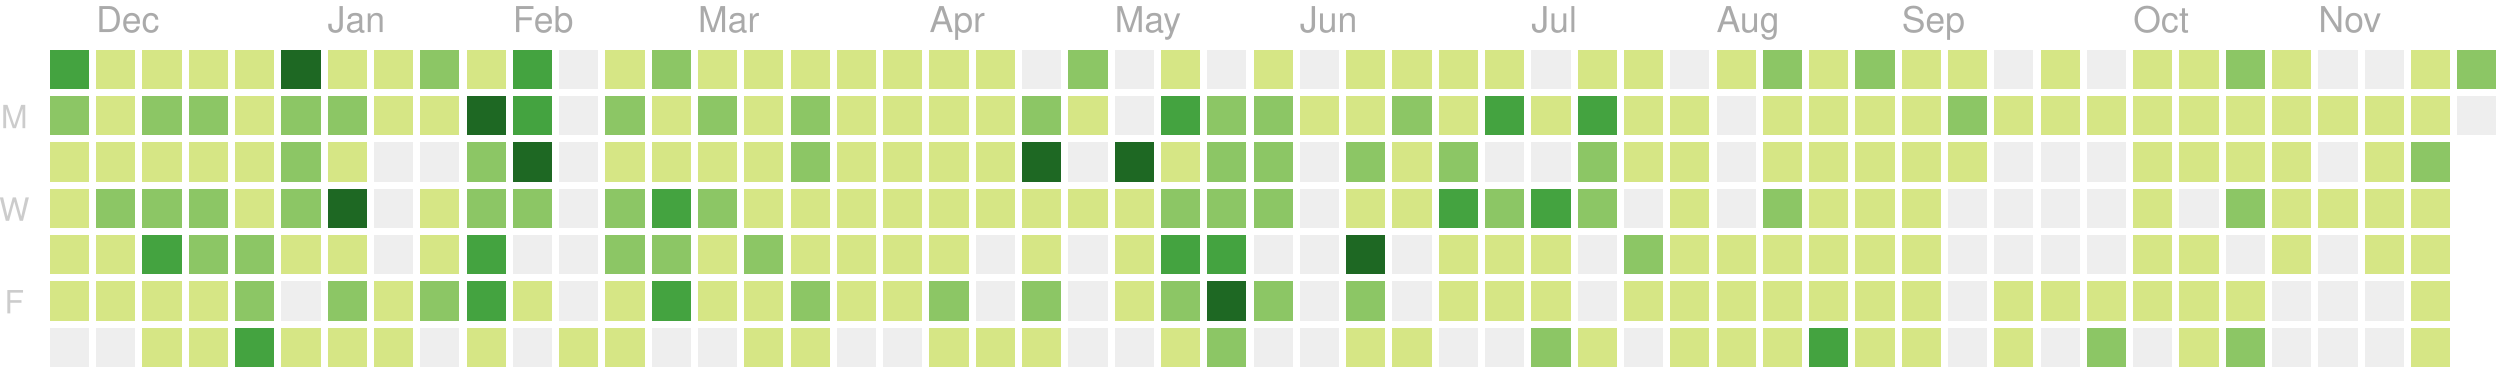
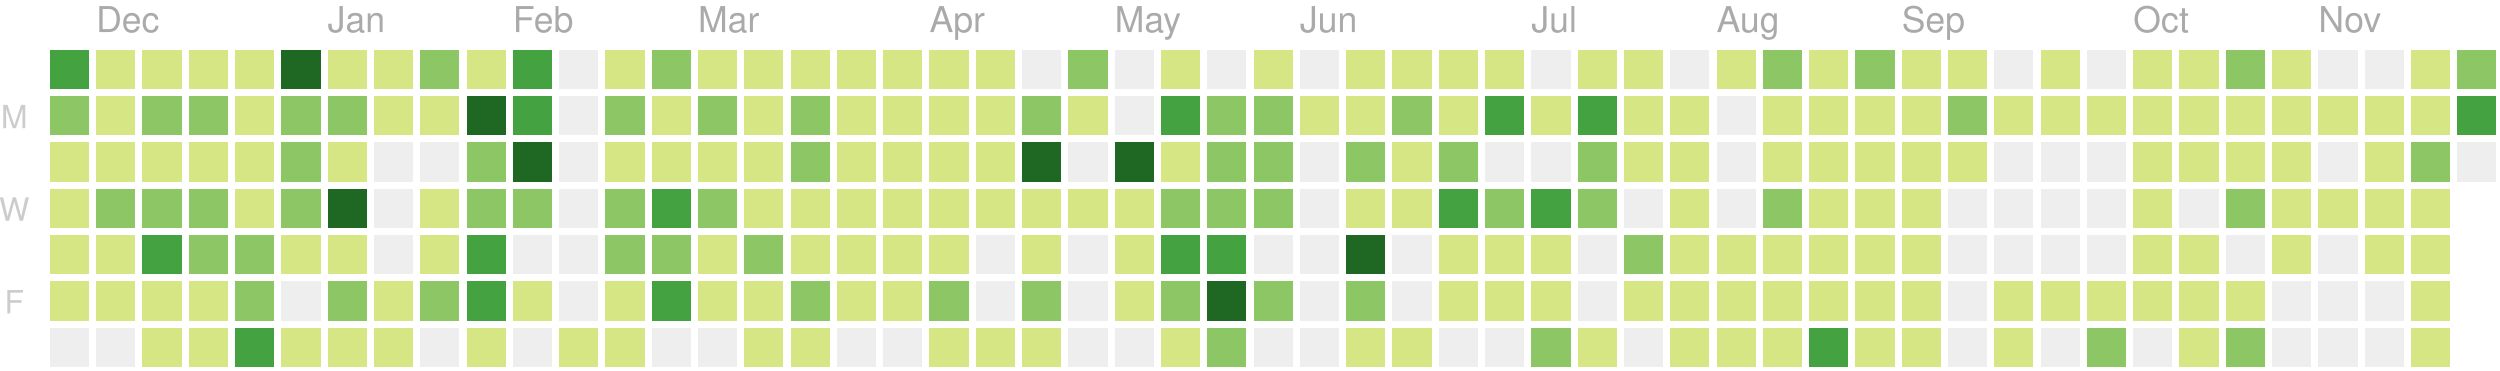
<svg xmlns="http://www.w3.org/2000/svg" version="1.1" width="702" height="104">
  <rect style="fill:#44a340;shape-rendering:crispedges;" data-score="17" data-date="2018-11-25" x="14" y="14" width="11" height="11" />
  <rect style="fill:#d6e685;shape-rendering:crispedges;" data-score="4" data-date="2018-12-02" x="27" y="14" width="11" height="11" />
  <rect style="fill:#d6e685;shape-rendering:crispedges;" data-score="2" data-date="2018-12-09" x="40" y="14" width="11" height="11" />
  <rect style="fill:#d6e685;shape-rendering:crispedges;" data-score="3" data-date="2018-12-16" x="53" y="14" width="11" height="11" />
  <rect style="fill:#d6e685;shape-rendering:crispedges;" data-score="4" data-date="2018-12-23" x="66" y="14" width="11" height="11" />
  <rect style="fill:#1e6823;shape-rendering:crispedges;" data-score="77" data-date="2018-12-30" x="79" y="14" width="11" height="11" />
  <rect style="fill:#d6e685;shape-rendering:crispedges;" data-score="7" data-date="2019-01-06" x="92" y="14" width="11" height="11" />
  <rect style="fill:#d6e685;shape-rendering:crispedges;" data-score="1" data-date="2019-01-13" x="105" y="14" width="11" height="11" />
  <rect style="fill:#8cc665;shape-rendering:crispedges;" data-score="8" data-date="2019-01-20" x="118" y="14" width="11" height="11" />
  <rect style="fill:#d6e685;shape-rendering:crispedges;" data-score="7" data-date="2019-01-27" x="131" y="14" width="11" height="11" />
  <rect style="fill:#44a340;shape-rendering:crispedges;" data-score="20" data-date="2019-02-03" x="144" y="14" width="11" height="11" />
  <rect style="fill:#eeeeee;shape-rendering:crispedges;" data-score="0" data-date="2019-02-10" x="157" y="14" width="11" height="11" />
  <rect style="fill:#d6e685;shape-rendering:crispedges;" data-score="2" data-date="2019-02-17" x="170" y="14" width="11" height="11" />
  <rect style="fill:#8cc665;shape-rendering:crispedges;" data-score="13" data-date="2019-02-24" x="183" y="14" width="11" height="11" />
  <rect style="fill:#d6e685;shape-rendering:crispedges;" data-score="6" data-date="2019-03-03" x="196" y="14" width="11" height="11" />
  <rect style="fill:#d6e685;shape-rendering:crispedges;" data-score="6" data-date="2019-03-10" x="209" y="14" width="11" height="11" />
  <rect style="fill:#d6e685;shape-rendering:crispedges;" data-score="1" data-date="2019-03-17" x="222" y="14" width="11" height="11" />
  <rect style="fill:#d6e685;shape-rendering:crispedges;" data-score="4" data-date="2019-03-24" x="235" y="14" width="11" height="11" />
  <rect style="fill:#d6e685;shape-rendering:crispedges;" data-score="3" data-date="2019-03-31" x="248" y="14" width="11" height="11" />
  <rect style="fill:#d6e685;shape-rendering:crispedges;" data-score="2" data-date="2019-04-07" x="261" y="14" width="11" height="11" />
  <rect style="fill:#d6e685;shape-rendering:crispedges;" data-score="3" data-date="2019-04-14" x="274" y="14" width="11" height="11" />
  <rect style="fill:#eeeeee;shape-rendering:crispedges;" data-score="0" data-date="2019-04-21" x="287" y="14" width="11" height="11" />
  <rect style="fill:#8cc665;shape-rendering:crispedges;" data-score="9" data-date="2019-04-28" x="300" y="14" width="11" height="11" />
  <rect style="fill:#eeeeee;shape-rendering:crispedges;" data-score="0" data-date="2019-05-05" x="313" y="14" width="11" height="11" />
  <rect style="fill:#d6e685;shape-rendering:crispedges;" data-score="6" data-date="2019-05-12" x="326" y="14" width="11" height="11" />
  <rect style="fill:#eeeeee;shape-rendering:crispedges;" data-score="0" data-date="2019-05-19" x="339" y="14" width="11" height="11" />
  <rect style="fill:#d6e685;shape-rendering:crispedges;" data-score="4" data-date="2019-05-26" x="352" y="14" width="11" height="11" />
  <rect style="fill:#eeeeee;shape-rendering:crispedges;" data-score="0" data-date="2019-06-02" x="365" y="14" width="11" height="11" />
  <rect style="fill:#d6e685;shape-rendering:crispedges;" data-score="1" data-date="2019-06-09" x="378" y="14" width="11" height="11" />
  <rect style="fill:#d6e685;shape-rendering:crispedges;" data-score="3" data-date="2019-06-16" x="391" y="14" width="11" height="11" />
  <rect style="fill:#d6e685;shape-rendering:crispedges;" data-score="2" data-date="2019-06-23" x="404" y="14" width="11" height="11" />
  <rect style="fill:#d6e685;shape-rendering:crispedges;" data-score="2" data-date="2019-06-30" x="417" y="14" width="11" height="11" />
  <rect style="fill:#eeeeee;shape-rendering:crispedges;" data-score="0" data-date="2019-07-07" x="430" y="14" width="11" height="11" />
  <rect style="fill:#d6e685;shape-rendering:crispedges;" data-score="7" data-date="2019-07-14" x="443" y="14" width="11" height="11" />
  <rect style="fill:#d6e685;shape-rendering:crispedges;" data-score="1" data-date="2019-07-21" x="456" y="14" width="11" height="11" />
  <rect style="fill:#eeeeee;shape-rendering:crispedges;" data-score="0" data-date="2019-07-28" x="469" y="14" width="11" height="11" />
  <rect style="fill:#d6e685;shape-rendering:crispedges;" data-score="3" data-date="2019-08-04" x="482" y="14" width="11" height="11" />
  <rect style="fill:#8cc665;shape-rendering:crispedges;" data-score="9" data-date="2019-08-11" x="495" y="14" width="11" height="11" />
  <rect style="fill:#d6e685;shape-rendering:crispedges;" data-score="1" data-date="2019-08-18" x="508" y="14" width="11" height="11" />
  <rect style="fill:#8cc665;shape-rendering:crispedges;" data-score="11" data-date="2019-08-25" x="521" y="14" width="11" height="11" />
  <rect style="fill:#d6e685;shape-rendering:crispedges;" data-score="4" data-date="2019-09-01" x="534" y="14" width="11" height="11" />
  <rect style="fill:#d6e685;shape-rendering:crispedges;" data-score="5" data-date="2019-09-08" x="547" y="14" width="11" height="11" />
  <rect style="fill:#eeeeee;shape-rendering:crispedges;" data-score="0" data-date="2019-09-15" x="560" y="14" width="11" height="11" />
  <rect style="fill:#d6e685;shape-rendering:crispedges;" data-score="6" data-date="2019-09-22" x="573" y="14" width="11" height="11" />
  <rect style="fill:#eeeeee;shape-rendering:crispedges;" data-score="0" data-date="2019-09-29" x="586" y="14" width="11" height="11" />
  <rect style="fill:#d6e685;shape-rendering:crispedges;" data-score="3" data-date="2019-10-06" x="599" y="14" width="11" height="11" />
  <rect style="fill:#d6e685;shape-rendering:crispedges;" data-score="2" data-date="2019-10-13" x="612" y="14" width="11" height="11" />
  <rect style="fill:#8cc665;shape-rendering:crispedges;" data-score="11" data-date="2019-10-20" x="625" y="14" width="11" height="11" />
  <rect style="fill:#d6e685;shape-rendering:crispedges;" data-score="4" data-date="2019-10-27" x="638" y="14" width="11" height="11" />
  <rect style="fill:#eeeeee;shape-rendering:crispedges;" data-score="0" data-date="2019-11-03" x="651" y="14" width="11" height="11" />
  <rect style="fill:#eeeeee;shape-rendering:crispedges;" data-score="0" data-date="2019-11-10" x="664" y="14" width="11" height="11" />
  <rect style="fill:#d6e685;shape-rendering:crispedges;" data-score="1" data-date="2019-11-17" x="677" y="14" width="11" height="11" />
  <rect style="fill:#8cc665;shape-rendering:crispedges;" data-score="8" data-date="2019-11-24" x="690" y="14" width="11" height="11" />
  <rect style="fill:#8cc665;shape-rendering:crispedges;" data-score="10" data-date="2018-11-26" x="14" y="27" width="11" height="11" />
  <rect style="fill:#d6e685;shape-rendering:crispedges;" data-score="4" data-date="2018-12-03" x="27" y="27" width="11" height="11" />
  <rect style="fill:#8cc665;shape-rendering:crispedges;" data-score="8" data-date="2018-12-10" x="40" y="27" width="11" height="11" />
  <rect style="fill:#8cc665;shape-rendering:crispedges;" data-score="9" data-date="2018-12-17" x="53" y="27" width="11" height="11" />
  <rect style="fill:#d6e685;shape-rendering:crispedges;" data-score="4" data-date="2018-12-24" x="66" y="27" width="11" height="11" />
  <rect style="fill:#8cc665;shape-rendering:crispedges;" data-score="8" data-date="2018-12-31" x="79" y="27" width="11" height="11" />
  <rect style="fill:#8cc665;shape-rendering:crispedges;" data-score="12" data-date="2019-01-07" x="92" y="27" width="11" height="11" />
  <rect style="fill:#d6e685;shape-rendering:crispedges;" data-score="2" data-date="2019-01-14" x="105" y="27" width="11" height="11" />
  <rect style="fill:#d6e685;shape-rendering:crispedges;" data-score="6" data-date="2019-01-21" x="118" y="27" width="11" height="11" />
  <rect style="fill:#1e6823;shape-rendering:crispedges;" data-score="26" data-date="2019-01-28" x="131" y="27" width="11" height="11" />
  <rect style="fill:#44a340;shape-rendering:crispedges;" data-score="17" data-date="2019-02-04" x="144" y="27" width="11" height="11" />
  <rect style="fill:#eeeeee;shape-rendering:crispedges;" data-score="0" data-date="2019-02-11" x="157" y="27" width="11" height="11" />
  <rect style="fill:#8cc665;shape-rendering:crispedges;" data-score="14" data-date="2019-02-18" x="170" y="27" width="11" height="11" />
  <rect style="fill:#d6e685;shape-rendering:crispedges;" data-score="3" data-date="2019-02-25" x="183" y="27" width="11" height="11" />
  <rect style="fill:#8cc665;shape-rendering:crispedges;" data-score="11" data-date="2019-03-04" x="196" y="27" width="11" height="11" />
  <rect style="fill:#d6e685;shape-rendering:crispedges;" data-score="5" data-date="2019-03-11" x="209" y="27" width="11" height="11" />
  <rect style="fill:#8cc665;shape-rendering:crispedges;" data-score="11" data-date="2019-03-18" x="222" y="27" width="11" height="11" />
  <rect style="fill:#d6e685;shape-rendering:crispedges;" data-score="4" data-date="2019-03-25" x="235" y="27" width="11" height="11" />
  <rect style="fill:#d6e685;shape-rendering:crispedges;" data-score="2" data-date="2019-04-01" x="248" y="27" width="11" height="11" />
  <rect style="fill:#d6e685;shape-rendering:crispedges;" data-score="2" data-date="2019-04-08" x="261" y="27" width="11" height="11" />
  <rect style="fill:#d6e685;shape-rendering:crispedges;" data-score="2" data-date="2019-04-15" x="274" y="27" width="11" height="11" />
  <rect style="fill:#8cc665;shape-rendering:crispedges;" data-score="12" data-date="2019-04-22" x="287" y="27" width="11" height="11" />
  <rect style="fill:#d6e685;shape-rendering:crispedges;" data-score="7" data-date="2019-04-29" x="300" y="27" width="11" height="11" />
  <rect style="fill:#eeeeee;shape-rendering:crispedges;" data-score="0" data-date="2019-05-06" x="313" y="27" width="11" height="11" />
  <rect style="fill:#44a340;shape-rendering:crispedges;" data-score="17" data-date="2019-05-13" x="326" y="27" width="11" height="11" />
  <rect style="fill:#8cc665;shape-rendering:crispedges;" data-score="11" data-date="2019-05-20" x="339" y="27" width="11" height="11" />
  <rect style="fill:#8cc665;shape-rendering:crispedges;" data-score="11" data-date="2019-05-27" x="352" y="27" width="11" height="11" />
  <rect style="fill:#d6e685;shape-rendering:crispedges;" data-score="2" data-date="2019-06-03" x="365" y="27" width="11" height="11" />
  <rect style="fill:#d6e685;shape-rendering:crispedges;" data-score="5" data-date="2019-06-10" x="378" y="27" width="11" height="11" />
  <rect style="fill:#8cc665;shape-rendering:crispedges;" data-score="11" data-date="2019-06-17" x="391" y="27" width="11" height="11" />
  <rect style="fill:#d6e685;shape-rendering:crispedges;" data-score="5" data-date="2019-06-24" x="404" y="27" width="11" height="11" />
  <rect style="fill:#44a340;shape-rendering:crispedges;" data-score="17" data-date="2019-07-01" x="417" y="27" width="11" height="11" />
  <rect style="fill:#d6e685;shape-rendering:crispedges;" data-score="6" data-date="2019-07-08" x="430" y="27" width="11" height="11" />
  <rect style="fill:#44a340;shape-rendering:crispedges;" data-score="20" data-date="2019-07-15" x="443" y="27" width="11" height="11" />
  <rect style="fill:#d6e685;shape-rendering:crispedges;" data-score="6" data-date="2019-07-22" x="456" y="27" width="11" height="11" />
  <rect style="fill:#d6e685;shape-rendering:crispedges;" data-score="2" data-date="2019-07-29" x="469" y="27" width="11" height="11" />
  <rect style="fill:#eeeeee;shape-rendering:crispedges;" data-score="0" data-date="2019-08-05" x="482" y="27" width="11" height="11" />
  <rect style="fill:#d6e685;shape-rendering:crispedges;" data-score="6" data-date="2019-08-12" x="495" y="27" width="11" height="11" />
  <rect style="fill:#d6e685;shape-rendering:crispedges;" data-score="3" data-date="2019-08-19" x="508" y="27" width="11" height="11" />
  <rect style="fill:#d6e685;shape-rendering:crispedges;" data-score="4" data-date="2019-08-26" x="521" y="27" width="11" height="11" />
  <rect style="fill:#d6e685;shape-rendering:crispedges;" data-score="1" data-date="2019-09-02" x="534" y="27" width="11" height="11" />
  <rect style="fill:#8cc665;shape-rendering:crispedges;" data-score="9" data-date="2019-09-09" x="547" y="27" width="11" height="11" />
  <rect style="fill:#d6e685;shape-rendering:crispedges;" data-score="1" data-date="2019-09-16" x="560" y="27" width="11" height="11" />
  <rect style="fill:#d6e685;shape-rendering:crispedges;" data-score="2" data-date="2019-09-23" x="573" y="27" width="11" height="11" />
  <rect style="fill:#d6e685;shape-rendering:crispedges;" data-score="3" data-date="2019-09-30" x="586" y="27" width="11" height="11" />
  <rect style="fill:#d6e685;shape-rendering:crispedges;" data-score="2" data-date="2019-10-07" x="599" y="27" width="11" height="11" />
  <rect style="fill:#d6e685;shape-rendering:crispedges;" data-score="1" data-date="2019-10-14" x="612" y="27" width="11" height="11" />
  <rect style="fill:#d6e685;shape-rendering:crispedges;" data-score="4" data-date="2019-10-21" x="625" y="27" width="11" height="11" />
  <rect style="fill:#d6e685;shape-rendering:crispedges;" data-score="6" data-date="2019-10-28" x="638" y="27" width="11" height="11" />
  <rect style="fill:#d6e685;shape-rendering:crispedges;" data-score="2" data-date="2019-11-04" x="651" y="27" width="11" height="11" />
  <rect style="fill:#d6e685;shape-rendering:crispedges;" data-score="2" data-date="2019-11-11" x="664" y="27" width="11" height="11" />
  <rect style="fill:#d6e685;shape-rendering:crispedges;" data-score="2" data-date="2019-11-18" x="677" y="27" width="11" height="11" />
-   <rect style="fill:#eeeeee;shape-rendering:crispedges;" data-score="0" data-date="2019-11-25" x="690" y="27" width="11" height="11" />
+   <rect style="fill:#44a340;shape-rendering:crispedges;" data-score="21" data-date="2019-11-25" x="690" y="27" width="11" height="11" />
  <rect style="fill:#d6e685;shape-rendering:crispedges;" data-score="6" data-date="2018-11-27" x="14" y="40" width="11" height="11" />
  <rect style="fill:#d6e685;shape-rendering:crispedges;" data-score="7" data-date="2018-12-04" x="27" y="40" width="11" height="11" />
  <rect style="fill:#d6e685;shape-rendering:crispedges;" data-score="5" data-date="2018-12-11" x="40" y="40" width="11" height="11" />
  <rect style="fill:#d6e685;shape-rendering:crispedges;" data-score="7" data-date="2018-12-18" x="53" y="40" width="11" height="11" />
  <rect style="fill:#d6e685;shape-rendering:crispedges;" data-score="2" data-date="2018-12-25" x="66" y="40" width="11" height="11" />
  <rect style="fill:#8cc665;shape-rendering:crispedges;" data-score="10" data-date="2019-01-01" x="79" y="40" width="11" height="11" />
  <rect style="fill:#d6e685;shape-rendering:crispedges;" data-score="4" data-date="2019-01-08" x="92" y="40" width="11" height="11" />
  <rect style="fill:#eeeeee;shape-rendering:crispedges;" data-score="0" data-date="2019-01-15" x="105" y="40" width="11" height="11" />
  <rect style="fill:#eeeeee;shape-rendering:crispedges;" data-score="0" data-date="2019-01-22" x="118" y="40" width="11" height="11" />
  <rect style="fill:#8cc665;shape-rendering:crispedges;" data-score="9" data-date="2019-01-29" x="131" y="40" width="11" height="11" />
  <rect style="fill:#1e6823;shape-rendering:crispedges;" data-score="29" data-date="2019-02-05" x="144" y="40" width="11" height="11" />
  <rect style="fill:#eeeeee;shape-rendering:crispedges;" data-score="0" data-date="2019-02-12" x="157" y="40" width="11" height="11" />
  <rect style="fill:#d6e685;shape-rendering:crispedges;" data-score="2" data-date="2019-02-19" x="170" y="40" width="11" height="11" />
  <rect style="fill:#d6e685;shape-rendering:crispedges;" data-score="4" data-date="2019-02-26" x="183" y="40" width="11" height="11" />
  <rect style="fill:#d6e685;shape-rendering:crispedges;" data-score="3" data-date="2019-03-05" x="196" y="40" width="11" height="11" />
  <rect style="fill:#d6e685;shape-rendering:crispedges;" data-score="2" data-date="2019-03-12" x="209" y="40" width="11" height="11" />
  <rect style="fill:#8cc665;shape-rendering:crispedges;" data-score="8" data-date="2019-03-19" x="222" y="40" width="11" height="11" />
  <rect style="fill:#d6e685;shape-rendering:crispedges;" data-score="3" data-date="2019-03-26" x="235" y="40" width="11" height="11" />
  <rect style="fill:#d6e685;shape-rendering:crispedges;" data-score="6" data-date="2019-04-02" x="248" y="40" width="11" height="11" />
  <rect style="fill:#d6e685;shape-rendering:crispedges;" data-score="4" data-date="2019-04-09" x="261" y="40" width="11" height="11" />
  <rect style="fill:#d6e685;shape-rendering:crispedges;" data-score="3" data-date="2019-04-16" x="274" y="40" width="11" height="11" />
  <rect style="fill:#1e6823;shape-rendering:crispedges;" data-score="35" data-date="2019-04-23" x="287" y="40" width="11" height="11" />
  <rect style="fill:#eeeeee;shape-rendering:crispedges;" data-score="0" data-date="2019-04-30" x="300" y="40" width="11" height="11" />
  <rect style="fill:#1e6823;shape-rendering:crispedges;" data-score="31" data-date="2019-05-07" x="313" y="40" width="11" height="11" />
  <rect style="fill:#d6e685;shape-rendering:crispedges;" data-score="7" data-date="2019-05-14" x="326" y="40" width="11" height="11" />
  <rect style="fill:#8cc665;shape-rendering:crispedges;" data-score="8" data-date="2019-05-21" x="339" y="40" width="11" height="11" />
  <rect style="fill:#8cc665;shape-rendering:crispedges;" data-score="8" data-date="2019-05-28" x="352" y="40" width="11" height="11" />
  <rect style="fill:#eeeeee;shape-rendering:crispedges;" data-score="0" data-date="2019-06-04" x="365" y="40" width="11" height="11" />
  <rect style="fill:#8cc665;shape-rendering:crispedges;" data-score="10" data-date="2019-06-11" x="378" y="40" width="11" height="11" />
  <rect style="fill:#d6e685;shape-rendering:crispedges;" data-score="4" data-date="2019-06-18" x="391" y="40" width="11" height="11" />
  <rect style="fill:#8cc665;shape-rendering:crispedges;" data-score="11" data-date="2019-06-25" x="404" y="40" width="11" height="11" />
  <rect style="fill:#eeeeee;shape-rendering:crispedges;" data-score="0" data-date="2019-07-02" x="417" y="40" width="11" height="11" />
  <rect style="fill:#eeeeee;shape-rendering:crispedges;" data-score="0" data-date="2019-07-09" x="430" y="40" width="11" height="11" />
  <rect style="fill:#8cc665;shape-rendering:crispedges;" data-score="10" data-date="2019-07-16" x="443" y="40" width="11" height="11" />
  <rect style="fill:#d6e685;shape-rendering:crispedges;" data-score="2" data-date="2019-07-23" x="456" y="40" width="11" height="11" />
  <rect style="fill:#d6e685;shape-rendering:crispedges;" data-score="5" data-date="2019-07-30" x="469" y="40" width="11" height="11" />
  <rect style="fill:#eeeeee;shape-rendering:crispedges;" data-score="0" data-date="2019-08-06" x="482" y="40" width="11" height="11" />
  <rect style="fill:#d6e685;shape-rendering:crispedges;" data-score="2" data-date="2019-08-13" x="495" y="40" width="11" height="11" />
  <rect style="fill:#d6e685;shape-rendering:crispedges;" data-score="2" data-date="2019-08-20" x="508" y="40" width="11" height="11" />
  <rect style="fill:#d6e685;shape-rendering:crispedges;" data-score="1" data-date="2019-08-27" x="521" y="40" width="11" height="11" />
  <rect style="fill:#d6e685;shape-rendering:crispedges;" data-score="3" data-date="2019-09-03" x="534" y="40" width="11" height="11" />
  <rect style="fill:#d6e685;shape-rendering:crispedges;" data-score="5" data-date="2019-09-10" x="547" y="40" width="11" height="11" />
  <rect style="fill:#eeeeee;shape-rendering:crispedges;" data-score="0" data-date="2019-09-17" x="560" y="40" width="11" height="11" />
  <rect style="fill:#eeeeee;shape-rendering:crispedges;" data-score="0" data-date="2019-09-24" x="573" y="40" width="11" height="11" />
  <rect style="fill:#eeeeee;shape-rendering:crispedges;" data-score="0" data-date="2019-10-01" x="586" y="40" width="11" height="11" />
  <rect style="fill:#d6e685;shape-rendering:crispedges;" data-score="3" data-date="2019-10-08" x="599" y="40" width="11" height="11" />
  <rect style="fill:#d6e685;shape-rendering:crispedges;" data-score="1" data-date="2019-10-15" x="612" y="40" width="11" height="11" />
  <rect style="fill:#d6e685;shape-rendering:crispedges;" data-score="4" data-date="2019-10-22" x="625" y="40" width="11" height="11" />
  <rect style="fill:#d6e685;shape-rendering:crispedges;" data-score="1" data-date="2019-10-29" x="638" y="40" width="11" height="11" />
  <rect style="fill:#eeeeee;shape-rendering:crispedges;" data-score="0" data-date="2019-11-05" x="651" y="40" width="11" height="11" />
  <rect style="fill:#d6e685;shape-rendering:crispedges;" data-score="3" data-date="2019-11-12" x="664" y="40" width="11" height="11" />
  <rect style="fill:#8cc665;shape-rendering:crispedges;" data-score="8" data-date="2019-11-19" x="677" y="40" width="11" height="11" />
+   <rect style="fill:#eeeeee;shape-rendering:crispedges;" data-score="0" data-date="2019-11-26" x="690" y="40" width="11" height="11" />
  <rect style="fill:#d6e685;shape-rendering:crispedges;" data-score="7" data-date="2018-11-28" x="14" y="53" width="11" height="11" />
  <rect style="fill:#8cc665;shape-rendering:crispedges;" data-score="10" data-date="2018-12-05" x="27" y="53" width="11" height="11" />
  <rect style="fill:#8cc665;shape-rendering:crispedges;" data-score="13" data-date="2018-12-12" x="40" y="53" width="11" height="11" />
  <rect style="fill:#8cc665;shape-rendering:crispedges;" data-score="9" data-date="2018-12-19" x="53" y="53" width="11" height="11" />
  <rect style="fill:#d6e685;shape-rendering:crispedges;" data-score="2" data-date="2018-12-26" x="66" y="53" width="11" height="11" />
  <rect style="fill:#8cc665;shape-rendering:crispedges;" data-score="11" data-date="2019-01-02" x="79" y="53" width="11" height="11" />
  <rect style="fill:#1e6823;shape-rendering:crispedges;" data-score="28" data-date="2019-01-09" x="92" y="53" width="11" height="11" />
  <rect style="fill:#eeeeee;shape-rendering:crispedges;" data-score="0" data-date="2019-01-16" x="105" y="53" width="11" height="11" />
  <rect style="fill:#d6e685;shape-rendering:crispedges;" data-score="6" data-date="2019-01-23" x="118" y="53" width="11" height="11" />
  <rect style="fill:#8cc665;shape-rendering:crispedges;" data-score="9" data-date="2019-01-30" x="131" y="53" width="11" height="11" />
  <rect style="fill:#8cc665;shape-rendering:crispedges;" data-score="13" data-date="2019-02-06" x="144" y="53" width="11" height="11" />
  <rect style="fill:#eeeeee;shape-rendering:crispedges;" data-score="0" data-date="2019-02-13" x="157" y="53" width="11" height="11" />
  <rect style="fill:#8cc665;shape-rendering:crispedges;" data-score="10" data-date="2019-02-20" x="170" y="53" width="11" height="11" />
  <rect style="fill:#44a340;shape-rendering:crispedges;" data-score="22" data-date="2019-02-27" x="183" y="53" width="11" height="11" />
  <rect style="fill:#8cc665;shape-rendering:crispedges;" data-score="14" data-date="2019-03-06" x="196" y="53" width="11" height="11" />
  <rect style="fill:#d6e685;shape-rendering:crispedges;" data-score="3" data-date="2019-03-13" x="209" y="53" width="11" height="11" />
  <rect style="fill:#d6e685;shape-rendering:crispedges;" data-score="4" data-date="2019-03-20" x="222" y="53" width="11" height="11" />
  <rect style="fill:#d6e685;shape-rendering:crispedges;" data-score="2" data-date="2019-03-27" x="235" y="53" width="11" height="11" />
  <rect style="fill:#d6e685;shape-rendering:crispedges;" data-score="3" data-date="2019-04-03" x="248" y="53" width="11" height="11" />
  <rect style="fill:#d6e685;shape-rendering:crispedges;" data-score="6" data-date="2019-04-10" x="261" y="53" width="11" height="11" />
  <rect style="fill:#d6e685;shape-rendering:crispedges;" data-score="5" data-date="2019-04-17" x="274" y="53" width="11" height="11" />
  <rect style="fill:#d6e685;shape-rendering:crispedges;" data-score="4" data-date="2019-04-24" x="287" y="53" width="11" height="11" />
  <rect style="fill:#d6e685;shape-rendering:crispedges;" data-score="2" data-date="2019-05-01" x="300" y="53" width="11" height="11" />
  <rect style="fill:#d6e685;shape-rendering:crispedges;" data-score="4" data-date="2019-05-08" x="313" y="53" width="11" height="11" />
  <rect style="fill:#8cc665;shape-rendering:crispedges;" data-score="15" data-date="2019-05-15" x="326" y="53" width="11" height="11" />
  <rect style="fill:#8cc665;shape-rendering:crispedges;" data-score="12" data-date="2019-05-22" x="339" y="53" width="11" height="11" />
  <rect style="fill:#8cc665;shape-rendering:crispedges;" data-score="9" data-date="2019-05-29" x="352" y="53" width="11" height="11" />
  <rect style="fill:#eeeeee;shape-rendering:crispedges;" data-score="0" data-date="2019-06-05" x="365" y="53" width="11" height="11" />
  <rect style="fill:#d6e685;shape-rendering:crispedges;" data-score="2" data-date="2019-06-12" x="378" y="53" width="11" height="11" />
  <rect style="fill:#d6e685;shape-rendering:crispedges;" data-score="1" data-date="2019-06-19" x="391" y="53" width="11" height="11" />
  <rect style="fill:#44a340;shape-rendering:crispedges;" data-score="17" data-date="2019-06-26" x="404" y="53" width="11" height="11" />
  <rect style="fill:#8cc665;shape-rendering:crispedges;" data-score="11" data-date="2019-07-03" x="417" y="53" width="11" height="11" />
  <rect style="fill:#44a340;shape-rendering:crispedges;" data-score="20" data-date="2019-07-10" x="430" y="53" width="11" height="11" />
  <rect style="fill:#8cc665;shape-rendering:crispedges;" data-score="14" data-date="2019-07-17" x="443" y="53" width="11" height="11" />
  <rect style="fill:#eeeeee;shape-rendering:crispedges;" data-score="0" data-date="2019-07-24" x="456" y="53" width="11" height="11" />
  <rect style="fill:#d6e685;shape-rendering:crispedges;" data-score="1" data-date="2019-07-31" x="469" y="53" width="11" height="11" />
  <rect style="fill:#eeeeee;shape-rendering:crispedges;" data-score="0" data-date="2019-08-07" x="482" y="53" width="11" height="11" />
  <rect style="fill:#8cc665;shape-rendering:crispedges;" data-score="10" data-date="2019-08-14" x="495" y="53" width="11" height="11" />
  <rect style="fill:#d6e685;shape-rendering:crispedges;" data-score="1" data-date="2019-08-21" x="508" y="53" width="11" height="11" />
  <rect style="fill:#d6e685;shape-rendering:crispedges;" data-score="7" data-date="2019-08-28" x="521" y="53" width="11" height="11" />
  <rect style="fill:#d6e685;shape-rendering:crispedges;" data-score="2" data-date="2019-09-04" x="534" y="53" width="11" height="11" />
  <rect style="fill:#eeeeee;shape-rendering:crispedges;" data-score="0" data-date="2019-09-11" x="547" y="53" width="11" height="11" />
  <rect style="fill:#eeeeee;shape-rendering:crispedges;" data-score="0" data-date="2019-09-18" x="560" y="53" width="11" height="11" />
  <rect style="fill:#eeeeee;shape-rendering:crispedges;" data-score="0" data-date="2019-09-25" x="573" y="53" width="11" height="11" />
  <rect style="fill:#eeeeee;shape-rendering:crispedges;" data-score="0" data-date="2019-10-02" x="586" y="53" width="11" height="11" />
  <rect style="fill:#d6e685;shape-rendering:crispedges;" data-score="2" data-date="2019-10-09" x="599" y="53" width="11" height="11" />
  <rect style="fill:#eeeeee;shape-rendering:crispedges;" data-score="0" data-date="2019-10-16" x="612" y="53" width="11" height="11" />
  <rect style="fill:#8cc665;shape-rendering:crispedges;" data-score="9" data-date="2019-10-23" x="625" y="53" width="11" height="11" />
  <rect style="fill:#d6e685;shape-rendering:crispedges;" data-score="2" data-date="2019-10-30" x="638" y="53" width="11" height="11" />
  <rect style="fill:#d6e685;shape-rendering:crispedges;" data-score="2" data-date="2019-11-06" x="651" y="53" width="11" height="11" />
  <rect style="fill:#d6e685;shape-rendering:crispedges;" data-score="1" data-date="2019-11-13" x="664" y="53" width="11" height="11" />
  <rect style="fill:#d6e685;shape-rendering:crispedges;" data-score="7" data-date="2019-11-20" x="677" y="53" width="11" height="11" />
  <rect style="fill:#d6e685;shape-rendering:crispedges;" data-score="6" data-date="2018-11-29" x="14" y="66" width="11" height="11" />
  <rect style="fill:#d6e685;shape-rendering:crispedges;" data-score="2" data-date="2018-12-06" x="27" y="66" width="11" height="11" />
  <rect style="fill:#44a340;shape-rendering:crispedges;" data-score="17" data-date="2018-12-13" x="40" y="66" width="11" height="11" />
  <rect style="fill:#8cc665;shape-rendering:crispedges;" data-score="10" data-date="2018-12-20" x="53" y="66" width="11" height="11" />
  <rect style="fill:#8cc665;shape-rendering:crispedges;" data-score="15" data-date="2018-12-27" x="66" y="66" width="11" height="11" />
  <rect style="fill:#d6e685;shape-rendering:crispedges;" data-score="6" data-date="2019-01-03" x="79" y="66" width="11" height="11" />
  <rect style="fill:#d6e685;shape-rendering:crispedges;" data-score="6" data-date="2019-01-10" x="92" y="66" width="11" height="11" />
  <rect style="fill:#eeeeee;shape-rendering:crispedges;" data-score="0" data-date="2019-01-17" x="105" y="66" width="11" height="11" />
  <rect style="fill:#d6e685;shape-rendering:crispedges;" data-score="5" data-date="2019-01-24" x="118" y="66" width="11" height="11" />
  <rect style="fill:#44a340;shape-rendering:crispedges;" data-score="17" data-date="2019-01-31" x="131" y="66" width="11" height="11" />
  <rect style="fill:#eeeeee;shape-rendering:crispedges;" data-score="0" data-date="2019-02-07" x="144" y="66" width="11" height="11" />
  <rect style="fill:#eeeeee;shape-rendering:crispedges;" data-score="0" data-date="2019-02-14" x="157" y="66" width="11" height="11" />
  <rect style="fill:#8cc665;shape-rendering:crispedges;" data-score="12" data-date="2019-02-21" x="170" y="66" width="11" height="11" />
  <rect style="fill:#8cc665;shape-rendering:crispedges;" data-score="11" data-date="2019-02-28" x="183" y="66" width="11" height="11" />
  <rect style="fill:#d6e685;shape-rendering:crispedges;" data-score="6" data-date="2019-03-07" x="196" y="66" width="11" height="11" />
  <rect style="fill:#8cc665;shape-rendering:crispedges;" data-score="8" data-date="2019-03-14" x="209" y="66" width="11" height="11" />
  <rect style="fill:#d6e685;shape-rendering:crispedges;" data-score="1" data-date="2019-03-21" x="222" y="66" width="11" height="11" />
  <rect style="fill:#d6e685;shape-rendering:crispedges;" data-score="2" data-date="2019-03-28" x="235" y="66" width="11" height="11" />
  <rect style="fill:#d6e685;shape-rendering:crispedges;" data-score="2" data-date="2019-04-04" x="248" y="66" width="11" height="11" />
  <rect style="fill:#d6e685;shape-rendering:crispedges;" data-score="4" data-date="2019-04-11" x="261" y="66" width="11" height="11" />
  <rect style="fill:#eeeeee;shape-rendering:crispedges;" data-score="0" data-date="2019-04-18" x="274" y="66" width="11" height="11" />
  <rect style="fill:#d6e685;shape-rendering:crispedges;" data-score="1" data-date="2019-04-25" x="287" y="66" width="11" height="11" />
  <rect style="fill:#eeeeee;shape-rendering:crispedges;" data-score="0" data-date="2019-05-02" x="300" y="66" width="11" height="11" />
  <rect style="fill:#d6e685;shape-rendering:crispedges;" data-score="1" data-date="2019-05-09" x="313" y="66" width="11" height="11" />
  <rect style="fill:#44a340;shape-rendering:crispedges;" data-score="19" data-date="2019-05-16" x="326" y="66" width="11" height="11" />
  <rect style="fill:#44a340;shape-rendering:crispedges;" data-score="17" data-date="2019-05-23" x="339" y="66" width="11" height="11" />
  <rect style="fill:#eeeeee;shape-rendering:crispedges;" data-score="0" data-date="2019-05-30" x="352" y="66" width="11" height="11" />
  <rect style="fill:#eeeeee;shape-rendering:crispedges;" data-score="0" data-date="2019-06-06" x="365" y="66" width="11" height="11" />
  <rect style="fill:#1e6823;shape-rendering:crispedges;" data-score="44" data-date="2019-06-13" x="378" y="66" width="11" height="11" />
  <rect style="fill:#eeeeee;shape-rendering:crispedges;" data-score="0" data-date="2019-06-20" x="391" y="66" width="11" height="11" />
  <rect style="fill:#d6e685;shape-rendering:crispedges;" data-score="4" data-date="2019-06-27" x="404" y="66" width="11" height="11" />
  <rect style="fill:#d6e685;shape-rendering:crispedges;" data-score="4" data-date="2019-07-04" x="417" y="66" width="11" height="11" />
  <rect style="fill:#d6e685;shape-rendering:crispedges;" data-score="1" data-date="2019-07-11" x="430" y="66" width="11" height="11" />
  <rect style="fill:#eeeeee;shape-rendering:crispedges;" data-score="0" data-date="2019-07-18" x="443" y="66" width="11" height="11" />
  <rect style="fill:#8cc665;shape-rendering:crispedges;" data-score="8" data-date="2019-07-25" x="456" y="66" width="11" height="11" />
  <rect style="fill:#d6e685;shape-rendering:crispedges;" data-score="7" data-date="2019-08-01" x="469" y="66" width="11" height="11" />
  <rect style="fill:#d6e685;shape-rendering:crispedges;" data-score="2" data-date="2019-08-08" x="482" y="66" width="11" height="11" />
  <rect style="fill:#d6e685;shape-rendering:crispedges;" data-score="2" data-date="2019-08-15" x="495" y="66" width="11" height="11" />
  <rect style="fill:#d6e685;shape-rendering:crispedges;" data-score="2" data-date="2019-08-22" x="508" y="66" width="11" height="11" />
  <rect style="fill:#d6e685;shape-rendering:crispedges;" data-score="2" data-date="2019-08-29" x="521" y="66" width="11" height="11" />
  <rect style="fill:#d6e685;shape-rendering:crispedges;" data-score="2" data-date="2019-09-05" x="534" y="66" width="11" height="11" />
  <rect style="fill:#eeeeee;shape-rendering:crispedges;" data-score="0" data-date="2019-09-12" x="547" y="66" width="11" height="11" />
  <rect style="fill:#eeeeee;shape-rendering:crispedges;" data-score="0" data-date="2019-09-19" x="560" y="66" width="11" height="11" />
  <rect style="fill:#eeeeee;shape-rendering:crispedges;" data-score="0" data-date="2019-09-26" x="573" y="66" width="11" height="11" />
  <rect style="fill:#eeeeee;shape-rendering:crispedges;" data-score="0" data-date="2019-10-03" x="586" y="66" width="11" height="11" />
  <rect style="fill:#d6e685;shape-rendering:crispedges;" data-score="1" data-date="2019-10-10" x="599" y="66" width="11" height="11" />
  <rect style="fill:#d6e685;shape-rendering:crispedges;" data-score="1" data-date="2019-10-17" x="612" y="66" width="11" height="11" />
  <rect style="fill:#eeeeee;shape-rendering:crispedges;" data-score="0" data-date="2019-10-24" x="625" y="66" width="11" height="11" />
  <rect style="fill:#d6e685;shape-rendering:crispedges;" data-score="2" data-date="2019-10-31" x="638" y="66" width="11" height="11" />
  <rect style="fill:#eeeeee;shape-rendering:crispedges;" data-score="0" data-date="2019-11-07" x="651" y="66" width="11" height="11" />
  <rect style="fill:#d6e685;shape-rendering:crispedges;" data-score="3" data-date="2019-11-14" x="664" y="66" width="11" height="11" />
  <rect style="fill:#d6e685;shape-rendering:crispedges;" data-score="4" data-date="2019-11-21" x="677" y="66" width="11" height="11" />
  <rect style="fill:#d6e685;shape-rendering:crispedges;" data-score="7" data-date="2018-11-30" x="14" y="79" width="11" height="11" />
  <rect style="fill:#d6e685;shape-rendering:crispedges;" data-score="5" data-date="2018-12-07" x="27" y="79" width="11" height="11" />
  <rect style="fill:#d6e685;shape-rendering:crispedges;" data-score="5" data-date="2018-12-14" x="40" y="79" width="11" height="11" />
  <rect style="fill:#d6e685;shape-rendering:crispedges;" data-score="2" data-date="2018-12-21" x="53" y="79" width="11" height="11" />
  <rect style="fill:#8cc665;shape-rendering:crispedges;" data-score="11" data-date="2018-12-28" x="66" y="79" width="11" height="11" />
  <rect style="fill:#eeeeee;shape-rendering:crispedges;" data-score="0" data-date="2019-01-04" x="79" y="79" width="11" height="11" />
  <rect style="fill:#8cc665;shape-rendering:crispedges;" data-score="10" data-date="2019-01-11" x="92" y="79" width="11" height="11" />
  <rect style="fill:#d6e685;shape-rendering:crispedges;" data-score="4" data-date="2019-01-18" x="105" y="79" width="11" height="11" />
  <rect style="fill:#8cc665;shape-rendering:crispedges;" data-score="13" data-date="2019-01-25" x="118" y="79" width="11" height="11" />
  <rect style="fill:#44a340;shape-rendering:crispedges;" data-score="16" data-date="2019-02-01" x="131" y="79" width="11" height="11" />
  <rect style="fill:#d6e685;shape-rendering:crispedges;" data-score="1" data-date="2019-02-08" x="144" y="79" width="11" height="11" />
  <rect style="fill:#eeeeee;shape-rendering:crispedges;" data-score="0" data-date="2019-02-15" x="157" y="79" width="11" height="11" />
  <rect style="fill:#d6e685;shape-rendering:crispedges;" data-score="2" data-date="2019-02-22" x="170" y="79" width="11" height="11" />
  <rect style="fill:#44a340;shape-rendering:crispedges;" data-score="19" data-date="2019-03-01" x="183" y="79" width="11" height="11" />
  <rect style="fill:#d6e685;shape-rendering:crispedges;" data-score="1" data-date="2019-03-08" x="196" y="79" width="11" height="11" />
  <rect style="fill:#d6e685;shape-rendering:crispedges;" data-score="6" data-date="2019-03-15" x="209" y="79" width="11" height="11" />
  <rect style="fill:#8cc665;shape-rendering:crispedges;" data-score="10" data-date="2019-03-22" x="222" y="79" width="11" height="11" />
  <rect style="fill:#d6e685;shape-rendering:crispedges;" data-score="2" data-date="2019-03-29" x="235" y="79" width="11" height="11" />
  <rect style="fill:#d6e685;shape-rendering:crispedges;" data-score="2" data-date="2019-04-05" x="248" y="79" width="11" height="11" />
  <rect style="fill:#8cc665;shape-rendering:crispedges;" data-score="8" data-date="2019-04-12" x="261" y="79" width="11" height="11" />
  <rect style="fill:#eeeeee;shape-rendering:crispedges;" data-score="0" data-date="2019-04-19" x="274" y="79" width="11" height="11" />
  <rect style="fill:#8cc665;shape-rendering:crispedges;" data-score="15" data-date="2019-04-26" x="287" y="79" width="11" height="11" />
  <rect style="fill:#eeeeee;shape-rendering:crispedges;" data-score="0" data-date="2019-05-03" x="300" y="79" width="11" height="11" />
  <rect style="fill:#d6e685;shape-rendering:crispedges;" data-score="7" data-date="2019-05-10" x="313" y="79" width="11" height="11" />
  <rect style="fill:#8cc665;shape-rendering:crispedges;" data-score="10" data-date="2019-05-17" x="326" y="79" width="11" height="11" />
  <rect style="fill:#1e6823;shape-rendering:crispedges;" data-score="25" data-date="2019-05-24" x="339" y="79" width="11" height="11" />
  <rect style="fill:#8cc665;shape-rendering:crispedges;" data-score="9" data-date="2019-05-31" x="352" y="79" width="11" height="11" />
  <rect style="fill:#eeeeee;shape-rendering:crispedges;" data-score="0" data-date="2019-06-07" x="365" y="79" width="11" height="11" />
  <rect style="fill:#8cc665;shape-rendering:crispedges;" data-score="11" data-date="2019-06-14" x="378" y="79" width="11" height="11" />
  <rect style="fill:#eeeeee;shape-rendering:crispedges;" data-score="0" data-date="2019-06-21" x="391" y="79" width="11" height="11" />
  <rect style="fill:#d6e685;shape-rendering:crispedges;" data-score="5" data-date="2019-06-28" x="404" y="79" width="11" height="11" />
  <rect style="fill:#d6e685;shape-rendering:crispedges;" data-score="6" data-date="2019-07-05" x="417" y="79" width="11" height="11" />
  <rect style="fill:#d6e685;shape-rendering:crispedges;" data-score="2" data-date="2019-07-12" x="430" y="79" width="11" height="11" />
  <rect style="fill:#eeeeee;shape-rendering:crispedges;" data-score="0" data-date="2019-07-19" x="443" y="79" width="11" height="11" />
  <rect style="fill:#d6e685;shape-rendering:crispedges;" data-score="4" data-date="2019-07-26" x="456" y="79" width="11" height="11" />
  <rect style="fill:#d6e685;shape-rendering:crispedges;" data-score="4" data-date="2019-08-02" x="469" y="79" width="11" height="11" />
  <rect style="fill:#d6e685;shape-rendering:crispedges;" data-score="1" data-date="2019-08-09" x="482" y="79" width="11" height="11" />
  <rect style="fill:#d6e685;shape-rendering:crispedges;" data-score="2" data-date="2019-08-16" x="495" y="79" width="11" height="11" />
  <rect style="fill:#d6e685;shape-rendering:crispedges;" data-score="2" data-date="2019-08-23" x="508" y="79" width="11" height="11" />
  <rect style="fill:#d6e685;shape-rendering:crispedges;" data-score="2" data-date="2019-08-30" x="521" y="79" width="11" height="11" />
  <rect style="fill:#d6e685;shape-rendering:crispedges;" data-score="1" data-date="2019-09-06" x="534" y="79" width="11" height="11" />
  <rect style="fill:#eeeeee;shape-rendering:crispedges;" data-score="0" data-date="2019-09-13" x="547" y="79" width="11" height="11" />
  <rect style="fill:#d6e685;shape-rendering:crispedges;" data-score="2" data-date="2019-09-20" x="560" y="79" width="11" height="11" />
  <rect style="fill:#d6e685;shape-rendering:crispedges;" data-score="1" data-date="2019-09-27" x="573" y="79" width="11" height="11" />
  <rect style="fill:#d6e685;shape-rendering:crispedges;" data-score="1" data-date="2019-10-04" x="586" y="79" width="11" height="11" />
  <rect style="fill:#d6e685;shape-rendering:crispedges;" data-score="3" data-date="2019-10-11" x="599" y="79" width="11" height="11" />
  <rect style="fill:#d6e685;shape-rendering:crispedges;" data-score="1" data-date="2019-10-18" x="612" y="79" width="11" height="11" />
  <rect style="fill:#d6e685;shape-rendering:crispedges;" data-score="1" data-date="2019-10-25" x="625" y="79" width="11" height="11" />
  <rect style="fill:#eeeeee;shape-rendering:crispedges;" data-score="0" data-date="2019-11-01" x="638" y="79" width="11" height="11" />
  <rect style="fill:#eeeeee;shape-rendering:crispedges;" data-score="0" data-date="2019-11-08" x="651" y="79" width="11" height="11" />
  <rect style="fill:#eeeeee;shape-rendering:crispedges;" data-score="0" data-date="2019-11-15" x="664" y="79" width="11" height="11" />
  <rect style="fill:#d6e685;shape-rendering:crispedges;" data-score="6" data-date="2019-11-22" x="677" y="79" width="11" height="11" />
  <rect style="fill:#eeeeee;shape-rendering:crispedges;" data-score="0" data-date="2018-12-01" x="14" y="92" width="11" height="11" />
  <rect style="fill:#eeeeee;shape-rendering:crispedges;" data-score="0" data-date="2018-12-08" x="27" y="92" width="11" height="11" />
  <rect style="fill:#d6e685;shape-rendering:crispedges;" data-score="3" data-date="2018-12-15" x="40" y="92" width="11" height="11" />
  <rect style="fill:#d6e685;shape-rendering:crispedges;" data-score="2" data-date="2018-12-22" x="53" y="92" width="11" height="11" />
  <rect style="fill:#44a340;shape-rendering:crispedges;" data-score="22" data-date="2018-12-29" x="66" y="92" width="11" height="11" />
  <rect style="fill:#d6e685;shape-rendering:crispedges;" data-score="2" data-date="2019-01-05" x="79" y="92" width="11" height="11" />
  <rect style="fill:#d6e685;shape-rendering:crispedges;" data-score="5" data-date="2019-01-12" x="92" y="92" width="11" height="11" />
  <rect style="fill:#d6e685;shape-rendering:crispedges;" data-score="5" data-date="2019-01-19" x="105" y="92" width="11" height="11" />
  <rect style="fill:#eeeeee;shape-rendering:crispedges;" data-score="0" data-date="2019-01-26" x="118" y="92" width="11" height="11" />
  <rect style="fill:#d6e685;shape-rendering:crispedges;" data-score="3" data-date="2019-02-02" x="131" y="92" width="11" height="11" />
  <rect style="fill:#eeeeee;shape-rendering:crispedges;" data-score="0" data-date="2019-02-09" x="144" y="92" width="11" height="11" />
  <rect style="fill:#d6e685;shape-rendering:crispedges;" data-score="2" data-date="2019-02-16" x="157" y="92" width="11" height="11" />
  <rect style="fill:#d6e685;shape-rendering:crispedges;" data-score="2" data-date="2019-02-23" x="170" y="92" width="11" height="11" />
  <rect style="fill:#eeeeee;shape-rendering:crispedges;" data-score="0" data-date="2019-03-02" x="183" y="92" width="11" height="11" />
  <rect style="fill:#eeeeee;shape-rendering:crispedges;" data-score="0" data-date="2019-03-09" x="196" y="92" width="11" height="11" />
  <rect style="fill:#d6e685;shape-rendering:crispedges;" data-score="4" data-date="2019-03-16" x="209" y="92" width="11" height="11" />
  <rect style="fill:#d6e685;shape-rendering:crispedges;" data-score="1" data-date="2019-03-23" x="222" y="92" width="11" height="11" />
  <rect style="fill:#eeeeee;shape-rendering:crispedges;" data-score="0" data-date="2019-03-30" x="235" y="92" width="11" height="11" />
  <rect style="fill:#eeeeee;shape-rendering:crispedges;" data-score="0" data-date="2019-04-06" x="248" y="92" width="11" height="11" />
  <rect style="fill:#d6e685;shape-rendering:crispedges;" data-score="1" data-date="2019-04-13" x="261" y="92" width="11" height="11" />
  <rect style="fill:#d6e685;shape-rendering:crispedges;" data-score="1" data-date="2019-04-20" x="274" y="92" width="11" height="11" />
  <rect style="fill:#d6e685;shape-rendering:crispedges;" data-score="2" data-date="2019-04-27" x="287" y="92" width="11" height="11" />
  <rect style="fill:#eeeeee;shape-rendering:crispedges;" data-score="0" data-date="2019-05-04" x="300" y="92" width="11" height="11" />
  <rect style="fill:#eeeeee;shape-rendering:crispedges;" data-score="0" data-date="2019-05-11" x="313" y="92" width="11" height="11" />
  <rect style="fill:#d6e685;shape-rendering:crispedges;" data-score="6" data-date="2019-05-18" x="326" y="92" width="11" height="11" />
  <rect style="fill:#8cc665;shape-rendering:crispedges;" data-score="12" data-date="2019-05-25" x="339" y="92" width="11" height="11" />
  <rect style="fill:#eeeeee;shape-rendering:crispedges;" data-score="0" data-date="2019-06-01" x="352" y="92" width="11" height="11" />
  <rect style="fill:#eeeeee;shape-rendering:crispedges;" data-score="0" data-date="2019-06-08" x="365" y="92" width="11" height="11" />
  <rect style="fill:#d6e685;shape-rendering:crispedges;" data-score="1" data-date="2019-06-15" x="378" y="92" width="11" height="11" />
  <rect style="fill:#d6e685;shape-rendering:crispedges;" data-score="1" data-date="2019-06-22" x="391" y="92" width="11" height="11" />
  <rect style="fill:#eeeeee;shape-rendering:crispedges;" data-score="0" data-date="2019-06-29" x="404" y="92" width="11" height="11" />
  <rect style="fill:#eeeeee;shape-rendering:crispedges;" data-score="0" data-date="2019-07-06" x="417" y="92" width="11" height="11" />
  <rect style="fill:#8cc665;shape-rendering:crispedges;" data-score="15" data-date="2019-07-13" x="430" y="92" width="11" height="11" />
  <rect style="fill:#d6e685;shape-rendering:crispedges;" data-score="1" data-date="2019-07-20" x="443" y="92" width="11" height="11" />
  <rect style="fill:#eeeeee;shape-rendering:crispedges;" data-score="0" data-date="2019-07-27" x="456" y="92" width="11" height="11" />
  <rect style="fill:#d6e685;shape-rendering:crispedges;" data-score="2" data-date="2019-08-03" x="469" y="92" width="11" height="11" />
  <rect style="fill:#d6e685;shape-rendering:crispedges;" data-score="1" data-date="2019-08-10" x="482" y="92" width="11" height="11" />
  <rect style="fill:#d6e685;shape-rendering:crispedges;" data-score="4" data-date="2019-08-17" x="495" y="92" width="11" height="11" />
  <rect style="fill:#44a340;shape-rendering:crispedges;" data-score="23" data-date="2019-08-24" x="508" y="92" width="11" height="11" />
  <rect style="fill:#d6e685;shape-rendering:crispedges;" data-score="6" data-date="2019-08-31" x="521" y="92" width="11" height="11" />
  <rect style="fill:#d6e685;shape-rendering:crispedges;" data-score="7" data-date="2019-09-07" x="534" y="92" width="11" height="11" />
  <rect style="fill:#eeeeee;shape-rendering:crispedges;" data-score="0" data-date="2019-09-14" x="547" y="92" width="11" height="11" />
  <rect style="fill:#d6e685;shape-rendering:crispedges;" data-score="5" data-date="2019-09-21" x="560" y="92" width="11" height="11" />
  <rect style="fill:#eeeeee;shape-rendering:crispedges;" data-score="0" data-date="2019-09-28" x="573" y="92" width="11" height="11" />
  <rect style="fill:#8cc665;shape-rendering:crispedges;" data-score="10" data-date="2019-10-05" x="586" y="92" width="11" height="11" />
  <rect style="fill:#eeeeee;shape-rendering:crispedges;" data-score="0" data-date="2019-10-12" x="599" y="92" width="11" height="11" />
  <rect style="fill:#d6e685;shape-rendering:crispedges;" data-score="3" data-date="2019-10-19" x="612" y="92" width="11" height="11" />
  <rect style="fill:#8cc665;shape-rendering:crispedges;" data-score="12" data-date="2019-10-26" x="625" y="92" width="11" height="11" />
  <rect style="fill:#eeeeee;shape-rendering:crispedges;" data-score="0" data-date="2019-11-02" x="638" y="92" width="11" height="11" />
  <rect style="fill:#eeeeee;shape-rendering:crispedges;" data-score="0" data-date="2019-11-09" x="651" y="92" width="11" height="11" />
  <rect style="fill:#eeeeee;shape-rendering:crispedges;" data-score="0" data-date="2019-11-16" x="664" y="92" width="11" height="11" />
  <rect style="fill:#d6e685;shape-rendering:crispedges;" data-score="1" data-date="2019-11-23" x="677" y="92" width="11" height="11" />
  <text style="fill:#ccc;text-anchor:middle;text-align:center;font:9px Helvetica, arial, freesans, clean, sans-serif;white-space:nowrap;display:none;" x="4" y="23">S</text>
  <text style="fill:#ccc;text-anchor:middle;text-align:center;font:9px Helvetica, arial, freesans, clean, sans-serif;white-space:nowrap;display:display;" x="4" y="36">M</text>
  <text style="fill:#ccc;text-anchor:middle;text-align:center;font:9px Helvetica, arial, freesans, clean, sans-serif;white-space:nowrap;display:none;" x="4" y="49">T</text>
  <text style="fill:#ccc;text-anchor:middle;text-align:center;font:9px Helvetica, arial, freesans, clean, sans-serif;white-space:nowrap;display:display;" x="4" y="62">W</text>
  <text style="fill:#ccc;text-anchor:middle;text-align:center;font:9px Helvetica, arial, freesans, clean, sans-serif;white-space:nowrap;display:none;" x="4" y="75">T</text>
  <text style="fill:#ccc;text-anchor:middle;text-align:center;font:9px Helvetica, arial, freesans, clean, sans-serif;white-space:nowrap;display:display;" x="4" y="88">F</text>
  <text style="fill:#ccc;text-anchor:middle;text-align:center;font:9px Helvetica, arial, freesans, clean, sans-serif;white-space:nowrap;display:none;" x="4" y="101">S</text>
  <text style="fill:#aaa;text-align:center;font:10px Helvetica, arial, freesans, clean, sans-serif;white-space:nowrap;display:block;" x="27" y="9">Dec</text>
  <text style="fill:#aaa;text-align:center;font:10px Helvetica, arial, freesans, clean, sans-serif;white-space:nowrap;display:block;" x="92" y="9">Jan</text>
  <text style="fill:#aaa;text-align:center;font:10px Helvetica, arial, freesans, clean, sans-serif;white-space:nowrap;display:block;" x="144" y="9">Feb</text>
  <text style="fill:#aaa;text-align:center;font:10px Helvetica, arial, freesans, clean, sans-serif;white-space:nowrap;display:block;" x="196" y="9">Mar</text>
  <text style="fill:#aaa;text-align:center;font:10px Helvetica, arial, freesans, clean, sans-serif;white-space:nowrap;display:block;" x="261" y="9">Apr</text>
  <text style="fill:#aaa;text-align:center;font:10px Helvetica, arial, freesans, clean, sans-serif;white-space:nowrap;display:block;" x="313" y="9">May</text>
  <text style="fill:#aaa;text-align:center;font:10px Helvetica, arial, freesans, clean, sans-serif;white-space:nowrap;display:block;" x="365" y="9">Jun</text>
  <text style="fill:#aaa;text-align:center;font:10px Helvetica, arial, freesans, clean, sans-serif;white-space:nowrap;display:block;" x="430" y="9">Jul</text>
  <text style="fill:#aaa;text-align:center;font:10px Helvetica, arial, freesans, clean, sans-serif;white-space:nowrap;display:block;" x="482" y="9">Aug</text>
  <text style="fill:#aaa;text-align:center;font:10px Helvetica, arial, freesans, clean, sans-serif;white-space:nowrap;display:block;" x="534" y="9">Sep</text>
  <text style="fill:#aaa;text-align:center;font:10px Helvetica, arial, freesans, clean, sans-serif;white-space:nowrap;display:block;" x="599" y="9">Oct</text>
  <text style="fill:#aaa;text-align:center;font:10px Helvetica, arial, freesans, clean, sans-serif;white-space:nowrap;display:block;" x="651" y="9">Nov</text>
</svg>
